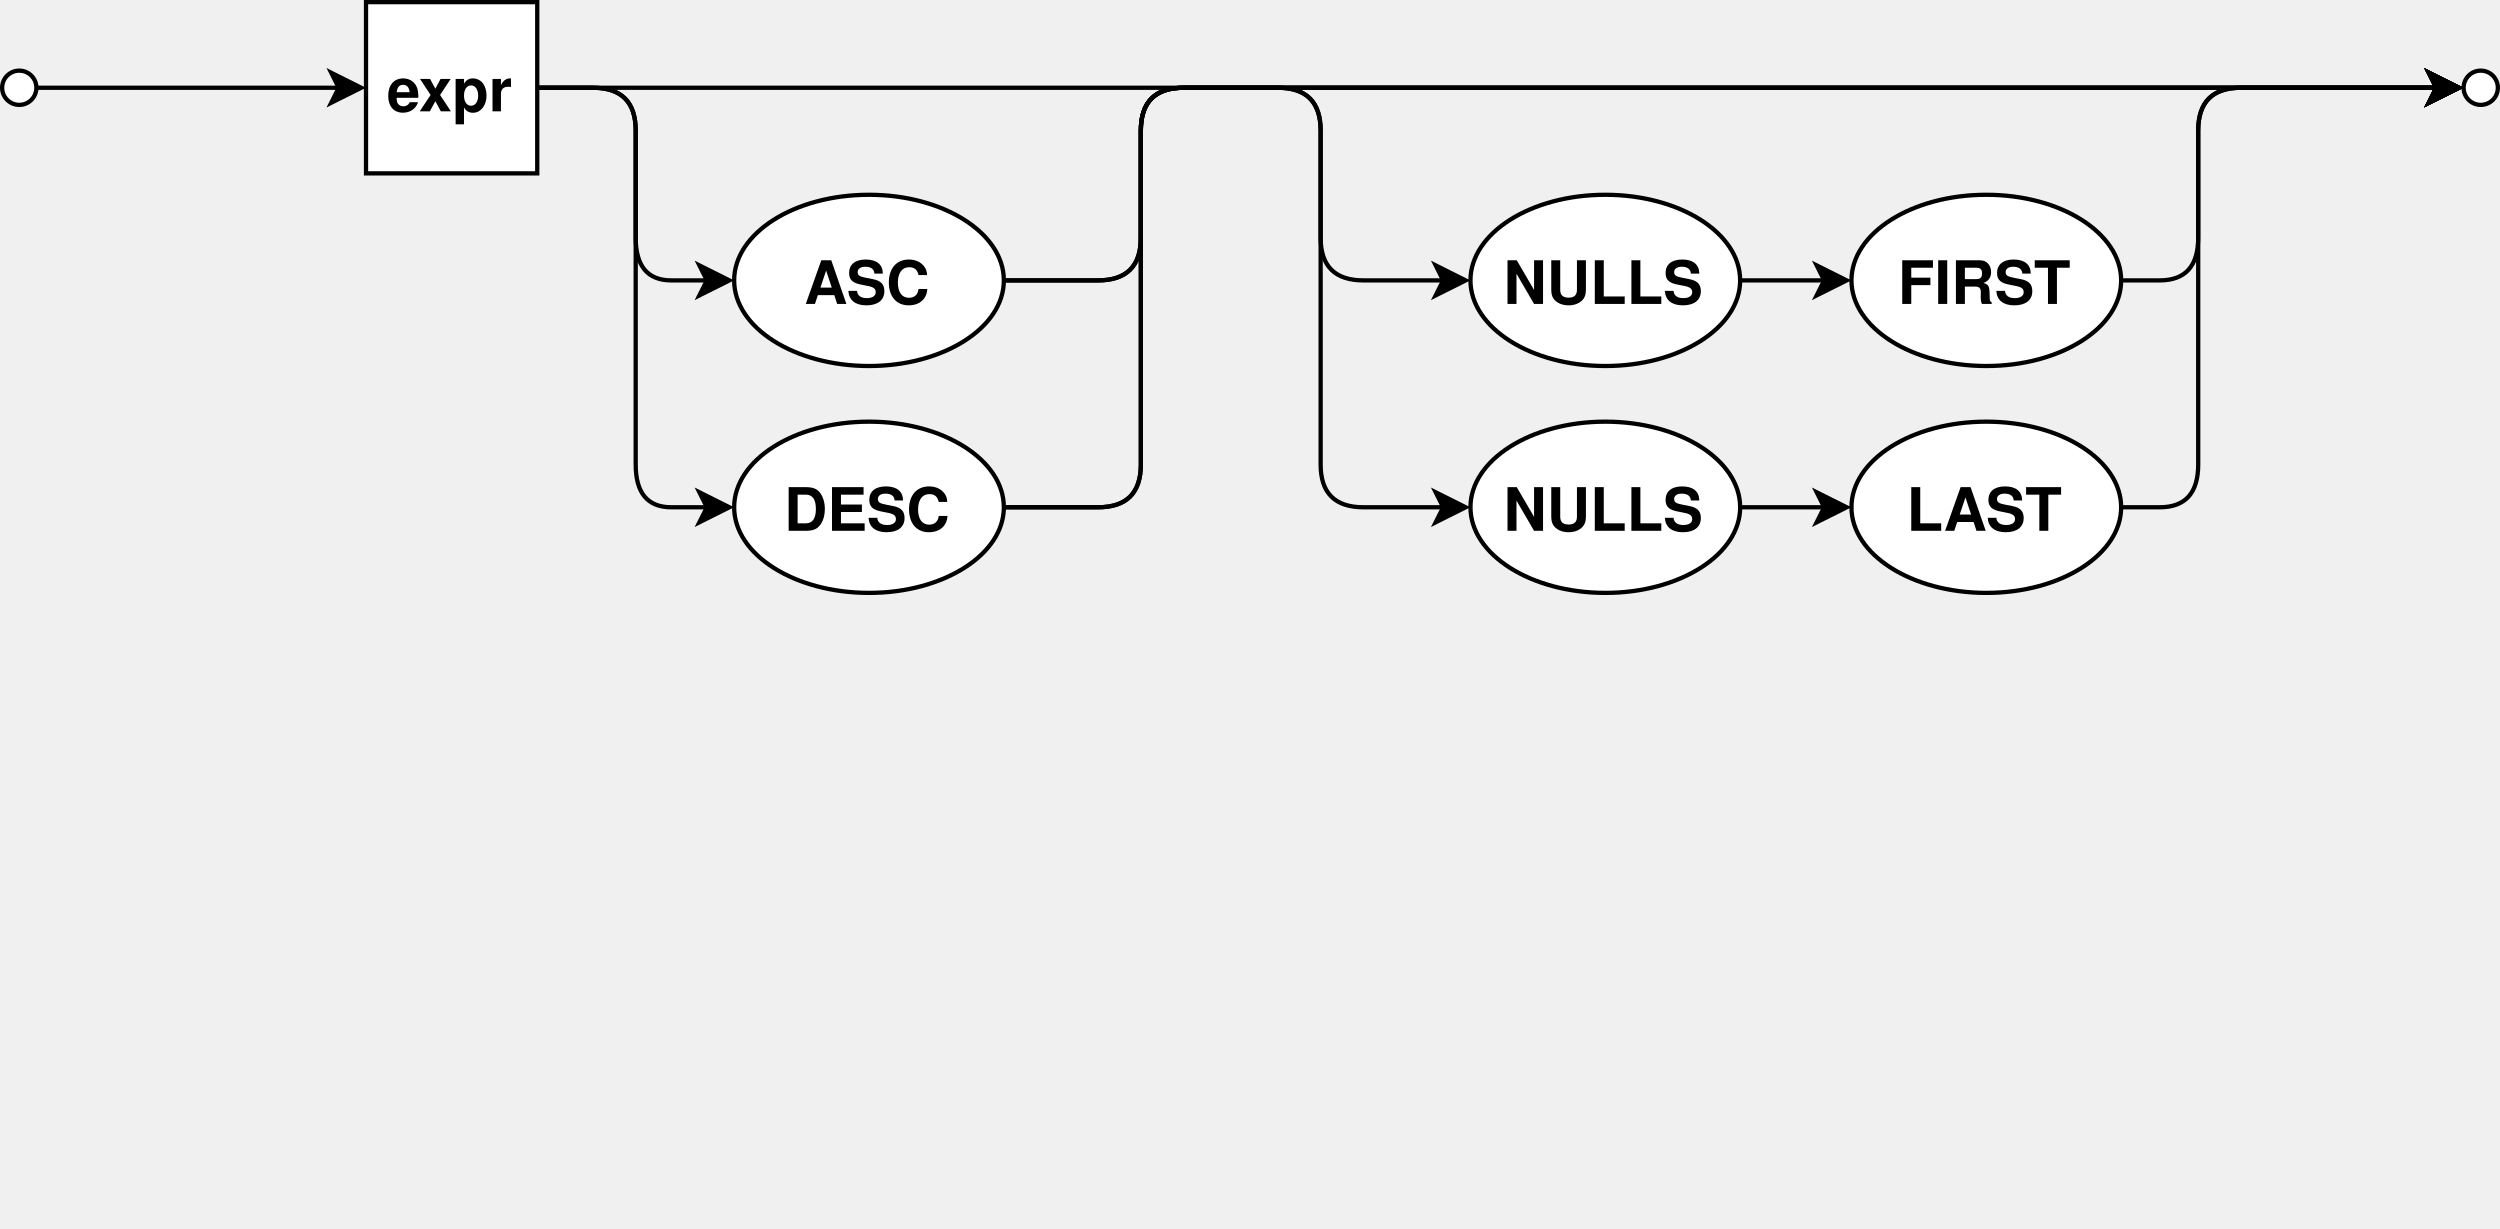
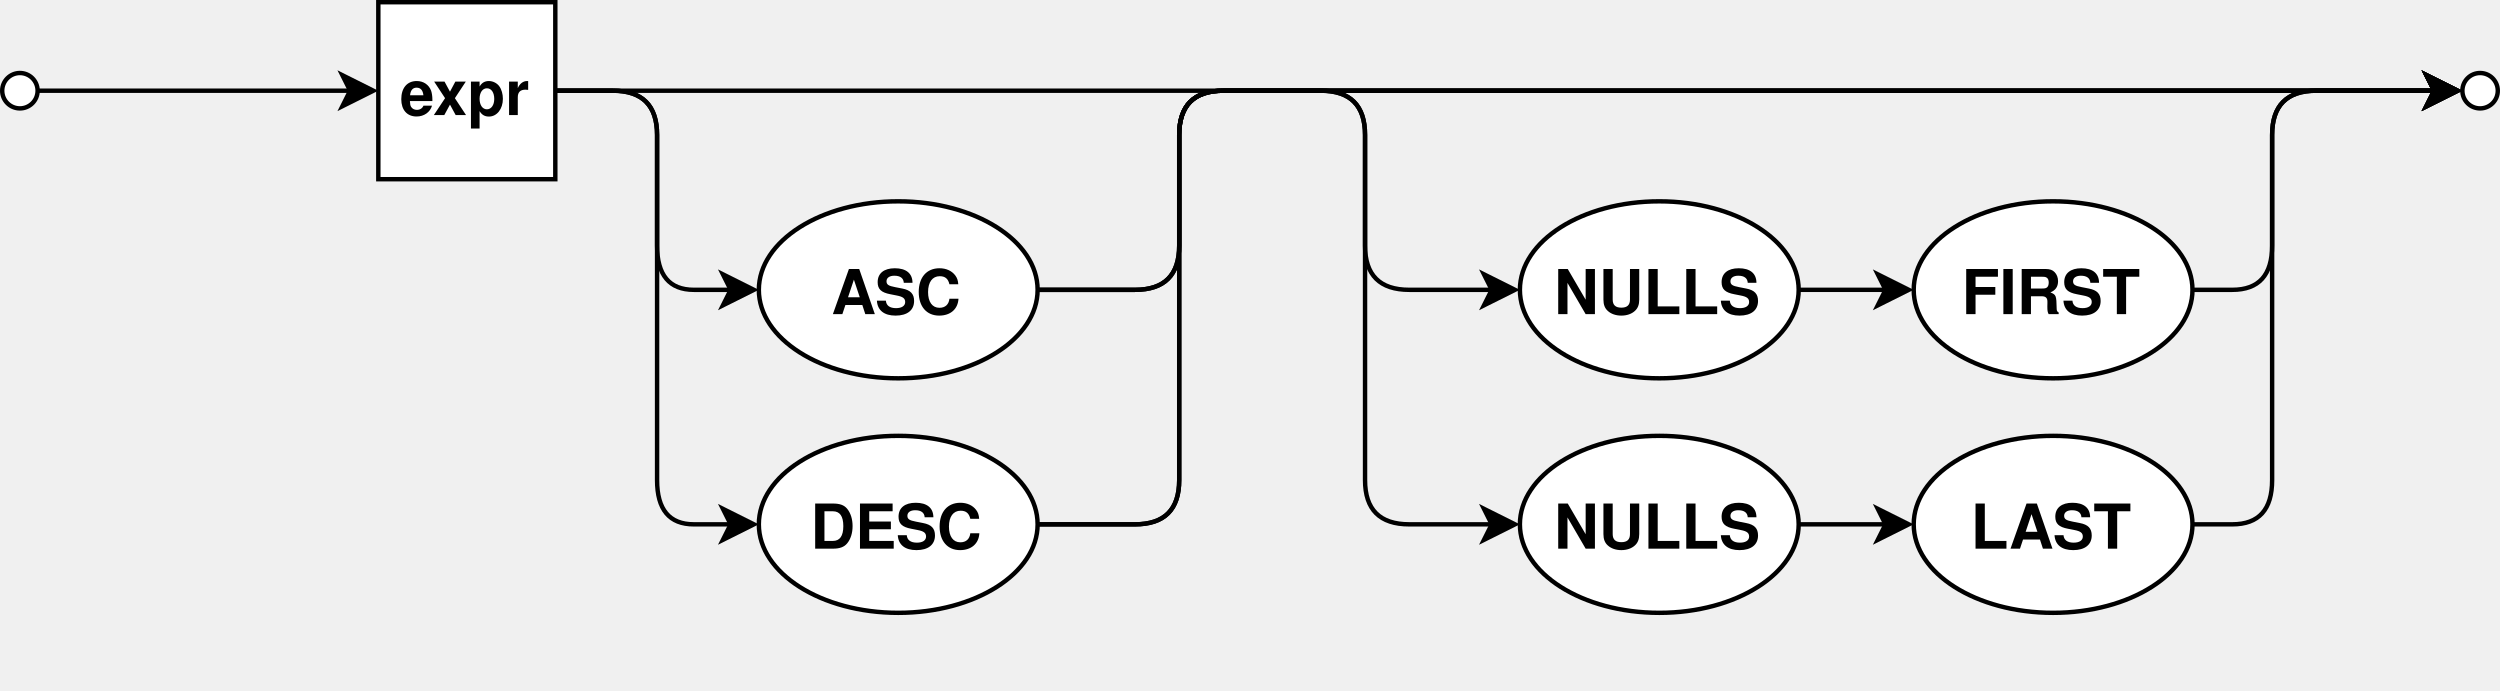
- <svg xmlns="http://www.w3.org/2000/svg" xmlns:xlink="http://www.w3.org/1999/xlink" host="65bd71144e" style="background: transparent; background-color: transparent;" version="1.1" width="584px" height="287px" viewBox="-0.5 -0.5 584 287" content="&lt;mxfile&gt;&lt;diagram id=&quot;j05OxMyz4IY5MRBqInpl&quot; name=&quot;Page-1&quot;&gt;7VxLc+I4EP41HJPCNhg48tzZqmQ3NczUzB6FLYwmwmJlmcf8+pUsyU8IBNiAUzphtbtbUnd/3XLbScMZLrd/ULBaPBMf4obd9LcNZ9Swbatju/xHUHaS4rq2JAQU+ZLUzAhT9BsqSU2NkQ8jRZMkRghmaFUkeiQMoccKNEAp2RTZ5gT7BcIKBLBCmHoAV6k/kM8Wktq1Oxn9C0TBQs9suT15Zwa814CSOFTzhSSE8s4SaDVqj9EC+GSTIznjhjOkhDB5tdwOIRZmLVpscuBuumQKQ3aKQPNRLWQNcKz2PYARExQEN9DnFxvEF81tv+Cb4Nwu5poHgF8vKJwnIu6/sVjwYMGY8E1fzGdPAi4Xzx49suQDQBHEDzO+rJiPGFg++BRsEMmE+VUgfr/1n8UWcBygUM8mFOj7ynBsp/3E4FZOvsScYPFLbtWVuMmneUn0PKMoQmGQSucNpGy2hpQr2hdYYKZnyjzEgx6SJWR0x/m0VK/32JaSKuJttyvHmyx+7Kay+CIXO7aSAypkg1R55jt+odx3wPctq+LKiq2gz0NcDZOwfMMiEYmpp+TaKrQZoAFMA96RRKE0J1k1EIUYMLQu4uqSverlvLlVjHmmEDsE0Urmhzna8ojm8cEoeU1BLSJmTkKmMpDV4mMRDYingj5GQciJS+T7QrFkVJMIQRF8I0S5fkQEI2b0XVF2MJq6xUhyKoHUrYZR93LLdk8Jonpbtt11PsS23yNI/579EgaymxjMIFbm266oVIZR+Kpt7GTkFNESYEVH5fyQlBhh9lFzr+kB9ZTlnc5Bgx70R7QCXpIzR/YeN5a9tSAU/eY0oHNwsuEBoT6kQ4IJzRKOWMdU171s5ZrLh3MQyxqjluRxX0OqJp2AJcLCc18gXkOxdHWjKj9HGFepV4igXjGAOpX4ae3J8Zr2jgjiw1wQHUj7ThWx/enwLdCWzRrCzThXFxqdQVaVs4KRFWpR4NP7IUNs9zVJ8CQc7+G2h9kg4vWD9cXZ7IA6eVTaKwtD/0zJCAZL4ey8oDhk5li8mK7FYSfPUdSRFMMXSBF3GqRTBY68QFGjrJRHBDojwUkhnPDDqQSbpSjPZJ0jXALd4zn5mmC+ArysTq+Ar7ZdAZjrXAVgew5RdgVNo7GBk4HT54GT1Wx/IJ5aFTz99f3paWoAZQBVV0A5betm9aldrU9VKOXAQihbkICEAOcgNMieHIT1Mp4nQlaK+AsytlNOADEjIsK3iP1Ut8X1P8Kkj201Gm2VhZPBTg9CvsOf+UFOSgwzsWSk5XJITH2Z0CZIGEdJ+JrDwyCKkCeJisXSImoXrrybG+19wNCBZ6dxlbbzSrF1MJTynZO0S5Jvnein7KOdkxOfKU5usKgZXggS+UYHdNp/UgHtdIoaVHKRQvluYlmPW9Tz4BT1qJxT1pMEfbrpE3HgGBzUHwfpw6sBwtlAqB6wDBDqBwT93GmAcDYQ2gYI9QKCTv73fDLS523d6u2diYNeUY9T0nMAB9yJYJdjWwmG6I3ldlrF5dpvr6rErjrZGQjl/OdD0jWQrBckdRm6Z0jetjRdCklLLf9mmOwYTNYLk/vKZNpXNaC8eZ2ssDuW+/9CuFuBsOmpm576p+qpf+hLqpM+JzM18Y5q4r5zapoXTU28/UH1nUXxKHtpNZcXUbf64fPkz6/Tb6aImiJa1yLa0pnrBi+m3epniE99AycDp88Dpw89k7rmBXfdzqStPWdSfcwwZ9KzD2rmBXfNgKCfw4pAMG8RLgWC6dzXDAg6+d/x2zSn9GLadkp/6HYqEFpOUZHVKym6UpuibRcbhUda92X2a/fi3Wov3oDyvkF5/1+d1B6Ux3qH10UlH2b/MUGyZ/+Rwhn/Bw==&lt;/diagram&gt;&lt;/mxfile&gt;">
+ <svg xmlns="http://www.w3.org/2000/svg" xmlns:xlink="http://www.w3.org/1999/xlink" host="65bd71144e" style="background: transparent; background-color: transparent;" version="1.1" width="565px" height="156px" viewBox="-0.5 -0.5 565 156" content="&lt;mxfile&gt;&lt;diagram id=&quot;j05OxMyz4IY5MRBqInpl&quot; name=&quot;Page-1&quot;&gt;7Vxbc9o6EP41PDaDbWzII5fQdiY5J1Paac+jsIVRIyyOLHPprz+SLdnyhUACJ8EZPcVa7a6k3f12dWHSccar3WcK1ssHEkDcsbvBruNMOrZtDfo2/yMoe0lxHSujhBQFGa1bEGboD5SMipqgAMaSlpEYIZihdZnokyiCPivRAKVkW2ZbEByUCGsQwhph5gNcp/5EAVtmVHfgFPQvEIVLOXLPkh1z4D+FlCSRHC4iEcx6VkBpkUuMlyAgW43k3HWcMSWEZV+r3RhiYdaywaYHevMZUxixUwS6N3IiG4ATuewRjJmgILiFAf/YIj5pbvolXwTn9jDXPAL8e0nhIhXx/k3EhEdLxoRrhmI8expyuWR+45MVbwCKIP4059NKeIuB1aeAgi0ihTD/CsXf78MHsQSchChSowkFql8aju2VmxjcZYOvMCdY/JNbdS06+TCPqZ4HFMcoCnNp3UDSZhtIuaKmuAJzNVLhIR70kKwgo3vOp6RupS1lvNveIGtvi+Cxu5JnqQWO7cqYlfEa5qoLz/EP6bwDnu9ZNUfWLAUDHt+ymQblM/aISUJ9KefeSvQBGkLFpqJdKNUk6+ahEAOGNmVQnbNWNZ1nl4oxTxNihSBeZ8lhgXY8nnl0MEqeckSLeFmQiMn0Y/V4W8QC4nlgiFEYceIKBYFQnDHKQYSgCL0Jolw/IoIRM/qiGDscS+VQstxeLZQG9UAanG/bwSlh1G7bup73Nsb9EUP69/y3sJDdxWAOsbTfbk0zZRhFT8rITkHOQZ1hrOwpzRFpjRF2n3QbbQ+oL03v9A9a9KBD4jXw06Q5sRv8WHXXklD0h9OASsLpgkeEBpCOCSa0yDliHjNV+IqZK64ALkCSFRk5JZ87G1I56BSsEBau+wLxBoqpy466/AJhXKdeIIRu3XIEOfVM32tI9Ir2ghjiTS2MDuR+pw7a4Wz8HG6rho3g9k4rDp3+qCjMRdUoarWo8Xl/xBDbf0uzPInuGrjtcdGIeRFhQ7E7O6Au2y01ysIoeKVkDMOVcLcuKHKsxuIndCP2OzpHWUdaER8hRdxpkM4kPHSBssasXB4R6E8EJ4VwyrenGdwsSXkgG41wDniPp+VLwvkS9U/VIYUwtenWEOY5F0FYw1bKrsFpcmfwZPD0cfBkO94b4qlXw9NfP+7vZwZQBlBtBZTjOu9XoNx6gapjSUMLoWxJQhIBrGFoVJwehPkKnntC1pL4GzK2l14ACSMixHeI/ZLd4vsfYdMbV7YmO2nitLFXjYiv8Jfe0KREsxBLW0pOg2LuzJQ2RcI4UiJQHD4GcYz8jChZLCUiV+FlvVqr8ZChIs/OAyu/06sE18FY0i9Q8ssS/QZFpeSjFygnnipOvmeRIzwSJBKOimjb7pcj2quceGV6yaT0O8WqIq+iqHp0lmmnqigN+3zZJyLBMUhoPxLyA6yBwhlQqO+yDBTaBwV1+DRQOAMKroFCu6CgCsA1749UglVHaKuylT8ZCbdlRVa/ougAErgbwV5jWwuG+JkJ98vvHHbXeX5e/eq7yKACxGwGr4elZ2DZLliqYnTNsHzvAnU2LCUs3g+WfQPLdsGyqVrmt6wGl1dRLmv8jjX4n3E8qOHYXLOba/YPdc3+pu9WJ/3OzBTGKyqMTfvVPC+awngVG9aXFsaj/JX5nF9Ivfpvoqdfv82+m0JqCmlbC2lPpcb3eK/26r9PvB8aPBk8fRw8venG1DOv3m3bmPYaNqZqn2E2pmfs1cyrd8ugoI5jZSiYR4XzoWDu8VsGBVUArvh5zak8Vjve7euQ0HMqiuyKogvdVrh25cbwyDV+lf/i1/Je/VrewPK6YXn9P0ZpPyyPXCJeGJa8WfxThYy9+KcVzt1/&lt;/diagram&gt;&lt;/mxfile&gt;">
  <defs />
  <g>
    <g>
-       <rect x="191.5" y="261" width="200" height="25" fill="none" stroke="none" pointer-events="all" />
+       <rect x="180" y="130" width="200" height="25" fill="none" stroke="none" pointer-events="all" />
    </g>
    <g />
    <g>
      <path d="M 8 20 L 78.63 20" fill="none" stroke="#000000" stroke-miterlimit="10" pointer-events="stroke" style="stroke: light-dark(rgb(0, 0, 0), rgb(255, 255, 255));" />
      <path d="M 83.88 20 L 76.88 23.5 L 78.63 20 L 76.88 16.5 Z" fill="#000000" stroke="#000000" stroke-miterlimit="10" pointer-events="all" style="fill: light-dark(rgb(0, 0, 0), rgb(255, 255, 255)); stroke: light-dark(rgb(0, 0, 0), rgb(255, 255, 255));" />
    </g>
    <g>
      <ellipse cx="4" cy="20" rx="4" ry="4" fill="#ffffff" stroke="#000000" pointer-events="all" style="fill: light-dark(#ffffff, var(--ge-dark-color, #121212)); stroke: light-dark(rgb(0, 0, 0), rgb(255, 255, 255));" />
    </g>
    <g>
-       <ellipse cx="579" cy="20" rx="4" ry="4" fill="#ffffff" stroke="#000000" pointer-events="all" style="fill: light-dark(#ffffff, var(--ge-dark-color, #121212)); stroke: light-dark(rgb(0, 0, 0), rgb(255, 255, 255));" />
+       <ellipse cx="560" cy="20" rx="4" ry="4" fill="#ffffff" stroke="#000000" pointer-events="all" style="fill: light-dark(#ffffff, var(--ge-dark-color, #121212)); stroke: light-dark(rgb(0, 0, 0), rgb(255, 255, 255));" />
    </g>
    <a xlink:href="#expr">
      <g>
        <rect x="85" y="0" width="40" height="40" fill="#ffffff" stroke="#000000" pointer-events="all" style="fill: light-dark(#ffffff, var(--ge-dark-color, #121212)); stroke: light-dark(rgb(0, 0, 0), rgb(255, 255, 255));" />
      </g>
      <g>
        <g fill="#000000" font-family="&quot;Helvetica&quot;" font-weight="bold" direction="ltr" text-anchor="middle" font-size="14px" style="fill: light-dark(rgb(0, 0, 0), rgb(255, 255, 255));">
          <text x="104.5" y="25.5">
                        expr
                    </text>
        </g>
      </g>
    </a>
    <g>
      <ellipse cx="202.5" cy="65" rx="31.5" ry="20" fill="#ffffff" stroke="#000000" pointer-events="all" style="fill: light-dark(#ffffff, var(--ge-dark-color, #121212)); stroke: light-dark(rgb(0, 0, 0), rgb(255, 255, 255));" />
    </g>
    <g>
      <g fill="#000000" font-family="&quot;Helvetica&quot;" font-weight="bold" direction="ltr" text-anchor="middle" font-size="14px" style="fill: light-dark(rgb(0, 0, 0), rgb(255, 255, 255));">
        <text x="202" y="70.5">
                    ASC
                </text>
      </g>
    </g>
    <g>
      <ellipse cx="202.5" cy="118" rx="31.5" ry="20" fill="#ffffff" stroke="#000000" pointer-events="all" style="fill: light-dark(#ffffff, var(--ge-dark-color, #121212)); stroke: light-dark(rgb(0, 0, 0), rgb(255, 255, 255));" />
    </g>
    <g>
      <g fill="#000000" font-family="&quot;Helvetica&quot;" font-weight="bold" direction="ltr" text-anchor="middle" font-size="14px" style="fill: light-dark(rgb(0, 0, 0), rgb(255, 255, 255));">
        <text x="202" y="123.5">
                    DESC
                </text>
      </g>
    </g>
    <g>
      <ellipse cx="374.5" cy="65" rx="31.5" ry="20" fill="#ffffff" stroke="#000000" pointer-events="all" style="fill: light-dark(#ffffff, var(--ge-dark-color, #121212)); stroke: light-dark(rgb(0, 0, 0), rgb(255, 255, 255));" />
    </g>
    <g>
      <g fill="#000000" font-family="&quot;Helvetica&quot;" font-weight="bold" direction="ltr" text-anchor="middle" font-size="14px" style="fill: light-dark(rgb(0, 0, 0), rgb(255, 255, 255));">
        <text x="374" y="70.5">
                    NULLS
                </text>
      </g>
    </g>
    <g>
-       <path d="M 125 20 L 568.63 20" fill="none" stroke="#000000" stroke-miterlimit="10" pointer-events="stroke" style="stroke: light-dark(rgb(0, 0, 0), rgb(255, 255, 255));" />
-       <path d="M 573.88 20 L 566.88 23.5 L 568.63 20 L 566.88 16.5 Z" fill="#000000" stroke="#000000" stroke-miterlimit="10" pointer-events="all" style="fill: light-dark(rgb(0, 0, 0), rgb(255, 255, 255)); stroke: light-dark(rgb(0, 0, 0), rgb(255, 255, 255));" />
+       <path d="M 125 20 L 549.63 20" fill="none" stroke="#000000" stroke-miterlimit="10" pointer-events="stroke" style="stroke: light-dark(rgb(0, 0, 0), rgb(255, 255, 255));" />
+       <path d="M 554.88 20 L 547.88 23.5 L 549.63 20 L 547.88 16.5 Z" fill="#000000" stroke="#000000" stroke-miterlimit="10" pointer-events="all" style="fill: light-dark(rgb(0, 0, 0), rgb(255, 255, 255)); stroke: light-dark(rgb(0, 0, 0), rgb(255, 255, 255));" />
    </g>
    <g>
      <path d="M 125 20 L 138 20 Q 148 20 148 30 L 148 55 Q 148 65 156.32 65 L 164.63 65" fill="none" stroke="#000000" stroke-miterlimit="10" pointer-events="stroke" style="stroke: light-dark(rgb(0, 0, 0), rgb(255, 255, 255));" />
      <path d="M 169.88 65 L 162.88 68.5 L 164.63 65 L 162.88 61.5 Z" fill="#000000" stroke="#000000" stroke-miterlimit="10" pointer-events="all" style="fill: light-dark(rgb(0, 0, 0), rgb(255, 255, 255)); stroke: light-dark(rgb(0, 0, 0), rgb(255, 255, 255));" />
    </g>
    <g>
      <path d="M 125 20 L 138 20 Q 148 20 148 30 L 148 108 Q 148 118 156.32 118 L 164.63 118" fill="none" stroke="#000000" stroke-miterlimit="10" pointer-events="stroke" style="stroke: light-dark(rgb(0, 0, 0), rgb(255, 255, 255));" />
      <path d="M 169.88 118 L 162.88 121.5 L 164.63 118 L 162.88 114.5 Z" fill="#000000" stroke="#000000" stroke-miterlimit="10" pointer-events="all" style="fill: light-dark(rgb(0, 0, 0), rgb(255, 255, 255)); stroke: light-dark(rgb(0, 0, 0), rgb(255, 255, 255));" />
    </g>
    <g>
-       <path d="M 234 65 L 256 65 Q 266 65 266 55 L 266 30 Q 266 20 276 20 L 568.63 20" fill="none" stroke="#000000" stroke-miterlimit="10" pointer-events="stroke" style="stroke: light-dark(rgb(0, 0, 0), rgb(255, 255, 255));" />
-       <path d="M 573.88 20 L 566.88 23.5 L 568.63 20 L 566.88 16.5 Z" fill="#000000" stroke="#000000" stroke-miterlimit="10" pointer-events="all" style="fill: light-dark(rgb(0, 0, 0), rgb(255, 255, 255)); stroke: light-dark(rgb(0, 0, 0), rgb(255, 255, 255));" />
+       <path d="M 234 65 L 256 65 Q 266 65 266 55 L 266 30 Q 266 20 276 20 L 549.63 20" fill="none" stroke="#000000" stroke-miterlimit="10" pointer-events="stroke" style="stroke: light-dark(rgb(0, 0, 0), rgb(255, 255, 255));" />
+       <path d="M 554.88 20 L 547.88 23.5 L 549.63 20 L 547.88 16.5 Z" fill="#000000" stroke="#000000" stroke-miterlimit="10" pointer-events="all" style="fill: light-dark(rgb(0, 0, 0), rgb(255, 255, 255)); stroke: light-dark(rgb(0, 0, 0), rgb(255, 255, 255));" />
    </g>
    <g>
-       <path d="M 234 118 L 256 118 Q 266 118 266 108 L 266 30 Q 266 20 276 20 L 568.63 20" fill="none" stroke="#000000" stroke-miterlimit="10" pointer-events="stroke" style="stroke: light-dark(rgb(0, 0, 0), rgb(255, 255, 255));" />
-       <path d="M 573.88 20 L 566.88 23.5 L 568.63 20 L 566.88 16.5 Z" fill="#000000" stroke="#000000" stroke-miterlimit="10" pointer-events="all" style="fill: light-dark(rgb(0, 0, 0), rgb(255, 255, 255)); stroke: light-dark(rgb(0, 0, 0), rgb(255, 255, 255));" />
+       <path d="M 234 118 L 256 118 Q 266 118 266 108 L 266 30 Q 266 20 276 20 L 549.63 20" fill="none" stroke="#000000" stroke-miterlimit="10" pointer-events="stroke" style="stroke: light-dark(rgb(0, 0, 0), rgb(255, 255, 255));" />
+       <path d="M 554.88 20 L 547.88 23.5 L 549.63 20 L 547.88 16.5 Z" fill="#000000" stroke="#000000" stroke-miterlimit="10" pointer-events="all" style="fill: light-dark(rgb(0, 0, 0), rgb(255, 255, 255)); stroke: light-dark(rgb(0, 0, 0), rgb(255, 255, 255));" />
    </g>
    <g>
      <path d="M 234 65 L 256 65 Q 266 65 266 55 L 266 30 Q 266 20 276 20 L 298 20 Q 308 20 308 30 L 308 55 Q 308 65 318 65 L 336.63 65" fill="none" stroke="#000000" stroke-miterlimit="10" pointer-events="stroke" style="stroke: light-dark(rgb(0, 0, 0), rgb(255, 255, 255));" />
      <path d="M 341.88 65 L 334.88 68.5 L 336.63 65 L 334.88 61.5 Z" fill="#000000" stroke="#000000" stroke-miterlimit="10" pointer-events="all" style="fill: light-dark(rgb(0, 0, 0), rgb(255, 255, 255)); stroke: light-dark(rgb(0, 0, 0), rgb(255, 255, 255));" />
    </g>
    <g>
      <ellipse cx="374.5" cy="118" rx="31.5" ry="20" fill="#ffffff" stroke="#000000" pointer-events="all" style="fill: light-dark(#ffffff, var(--ge-dark-color, #121212)); stroke: light-dark(rgb(0, 0, 0), rgb(255, 255, 255));" />
    </g>
    <g>
      <g fill="#000000" font-family="&quot;Helvetica&quot;" font-weight="bold" direction="ltr" text-anchor="middle" font-size="14px" style="fill: light-dark(rgb(0, 0, 0), rgb(255, 255, 255));">
        <text x="374" y="123.5">
                    NULLS
                </text>
      </g>
    </g>
    <g>
      <path d="M 234 118 L 256 118 Q 266 118 266 108 L 266 30 Q 266 20 276 20 L 298 20 Q 308 20 308 30 L 308 108 Q 308 118 318 118 L 336.63 118" fill="none" stroke="#000000" stroke-miterlimit="10" pointer-events="stroke" style="stroke: light-dark(rgb(0, 0, 0), rgb(255, 255, 255));" />
      <path d="M 341.88 118 L 334.88 121.5 L 336.63 118 L 334.88 114.5 Z" fill="#000000" stroke="#000000" stroke-miterlimit="10" pointer-events="all" style="fill: light-dark(rgb(0, 0, 0), rgb(255, 255, 255)); stroke: light-dark(rgb(0, 0, 0), rgb(255, 255, 255));" />
    </g>
    <g>
      <ellipse cx="463.5" cy="65" rx="31.5" ry="20" fill="#ffffff" stroke="#000000" pointer-events="all" style="fill: light-dark(#ffffff, var(--ge-dark-color, #121212)); stroke: light-dark(rgb(0, 0, 0), rgb(255, 255, 255));" />
    </g>
    <g>
      <g fill="#000000" font-family="&quot;Helvetica&quot;" font-weight="bold" direction="ltr" text-anchor="middle" font-size="14px" style="fill: light-dark(rgb(0, 0, 0), rgb(255, 255, 255));">
        <text x="463" y="70.5">
                    FIRST
                </text>
      </g>
    </g>
    <g>
      <ellipse cx="463.5" cy="118" rx="31.5" ry="20" fill="#ffffff" stroke="#000000" pointer-events="all" style="fill: light-dark(#ffffff, var(--ge-dark-color, #121212)); stroke: light-dark(rgb(0, 0, 0), rgb(255, 255, 255));" />
    </g>
    <g>
      <g fill="#000000" font-family="&quot;Helvetica&quot;" font-weight="bold" direction="ltr" text-anchor="middle" font-size="14px" style="fill: light-dark(rgb(0, 0, 0), rgb(255, 255, 255));">
        <text x="463" y="123.5">
                    LAST
                </text>
      </g>
    </g>
    <g>
      <path d="M 406 65 L 425.63 65" fill="none" stroke="#000000" stroke-miterlimit="10" pointer-events="stroke" style="stroke: light-dark(rgb(0, 0, 0), rgb(255, 255, 255));" />
      <path d="M 430.88 65 L 423.88 68.5 L 425.63 65 L 423.88 61.5 Z" fill="#000000" stroke="#000000" stroke-miterlimit="10" pointer-events="all" style="fill: light-dark(rgb(0, 0, 0), rgb(255, 255, 255)); stroke: light-dark(rgb(0, 0, 0), rgb(255, 255, 255));" />
    </g>
    <g>
      <path d="M 406 118 L 425.63 118" fill="none" stroke="#000000" stroke-miterlimit="10" pointer-events="stroke" style="stroke: light-dark(rgb(0, 0, 0), rgb(255, 255, 255));" />
      <path d="M 430.88 118 L 423.88 121.5 L 425.63 118 L 423.88 114.5 Z" fill="#000000" stroke="#000000" stroke-miterlimit="10" pointer-events="all" style="fill: light-dark(rgb(0, 0, 0), rgb(255, 255, 255)); stroke: light-dark(rgb(0, 0, 0), rgb(255, 255, 255));" />
    </g>
    <g>
-       <path d="M 495 65 L 504 65 Q 513 65 513 55 L 513 30 Q 513 20 523 20 L 568.63 20" fill="none" stroke="#000000" stroke-miterlimit="10" pointer-events="stroke" style="stroke: light-dark(rgb(0, 0, 0), rgb(255, 255, 255));" />
-       <path d="M 573.88 20 L 566.88 23.5 L 568.63 20 L 566.88 16.5 Z" fill="#000000" stroke="#000000" stroke-miterlimit="10" pointer-events="all" style="fill: light-dark(rgb(0, 0, 0), rgb(255, 255, 255)); stroke: light-dark(rgb(0, 0, 0), rgb(255, 255, 255));" />
+       <path d="M 495 65 L 504 65 Q 513 65 513 55 L 513 30 Q 513 20 523 20 L 549.63 20" fill="none" stroke="#000000" stroke-miterlimit="10" pointer-events="stroke" style="stroke: light-dark(rgb(0, 0, 0), rgb(255, 255, 255));" />
+       <path d="M 554.88 20 L 547.88 23.5 L 549.63 20 L 547.88 16.5 Z" fill="#000000" stroke="#000000" stroke-miterlimit="10" pointer-events="all" style="fill: light-dark(rgb(0, 0, 0), rgb(255, 255, 255)); stroke: light-dark(rgb(0, 0, 0), rgb(255, 255, 255));" />
    </g>
    <g>
-       <path d="M 495 118 L 504 118 Q 513 118 513 108 L 513 30 Q 513 20 523 20 L 568.63 20" fill="none" stroke="#000000" stroke-miterlimit="10" pointer-events="stroke" style="stroke: light-dark(rgb(0, 0, 0), rgb(255, 255, 255));" />
-       <path d="M 573.88 20 L 566.88 23.5 L 568.63 20 L 566.88 16.5 Z" fill="#000000" stroke="#000000" stroke-miterlimit="10" pointer-events="all" style="fill: light-dark(rgb(0, 0, 0), rgb(255, 255, 255)); stroke: light-dark(rgb(0, 0, 0), rgb(255, 255, 255));" />
+       <path d="M 495 118 L 504 118 Q 513 118 513 108 L 513 30 Q 513 20 523 20 L 549.63 20" fill="none" stroke="#000000" stroke-miterlimit="10" pointer-events="stroke" style="stroke: light-dark(rgb(0, 0, 0), rgb(255, 255, 255));" />
+       <path d="M 554.88 20 L 547.88 23.5 L 549.63 20 L 547.88 16.5 Z" fill="#000000" stroke="#000000" stroke-miterlimit="10" pointer-events="all" style="fill: light-dark(rgb(0, 0, 0), rgb(255, 255, 255)); stroke: light-dark(rgb(0, 0, 0), rgb(255, 255, 255));" />
    </g>
  </g>
</svg>
